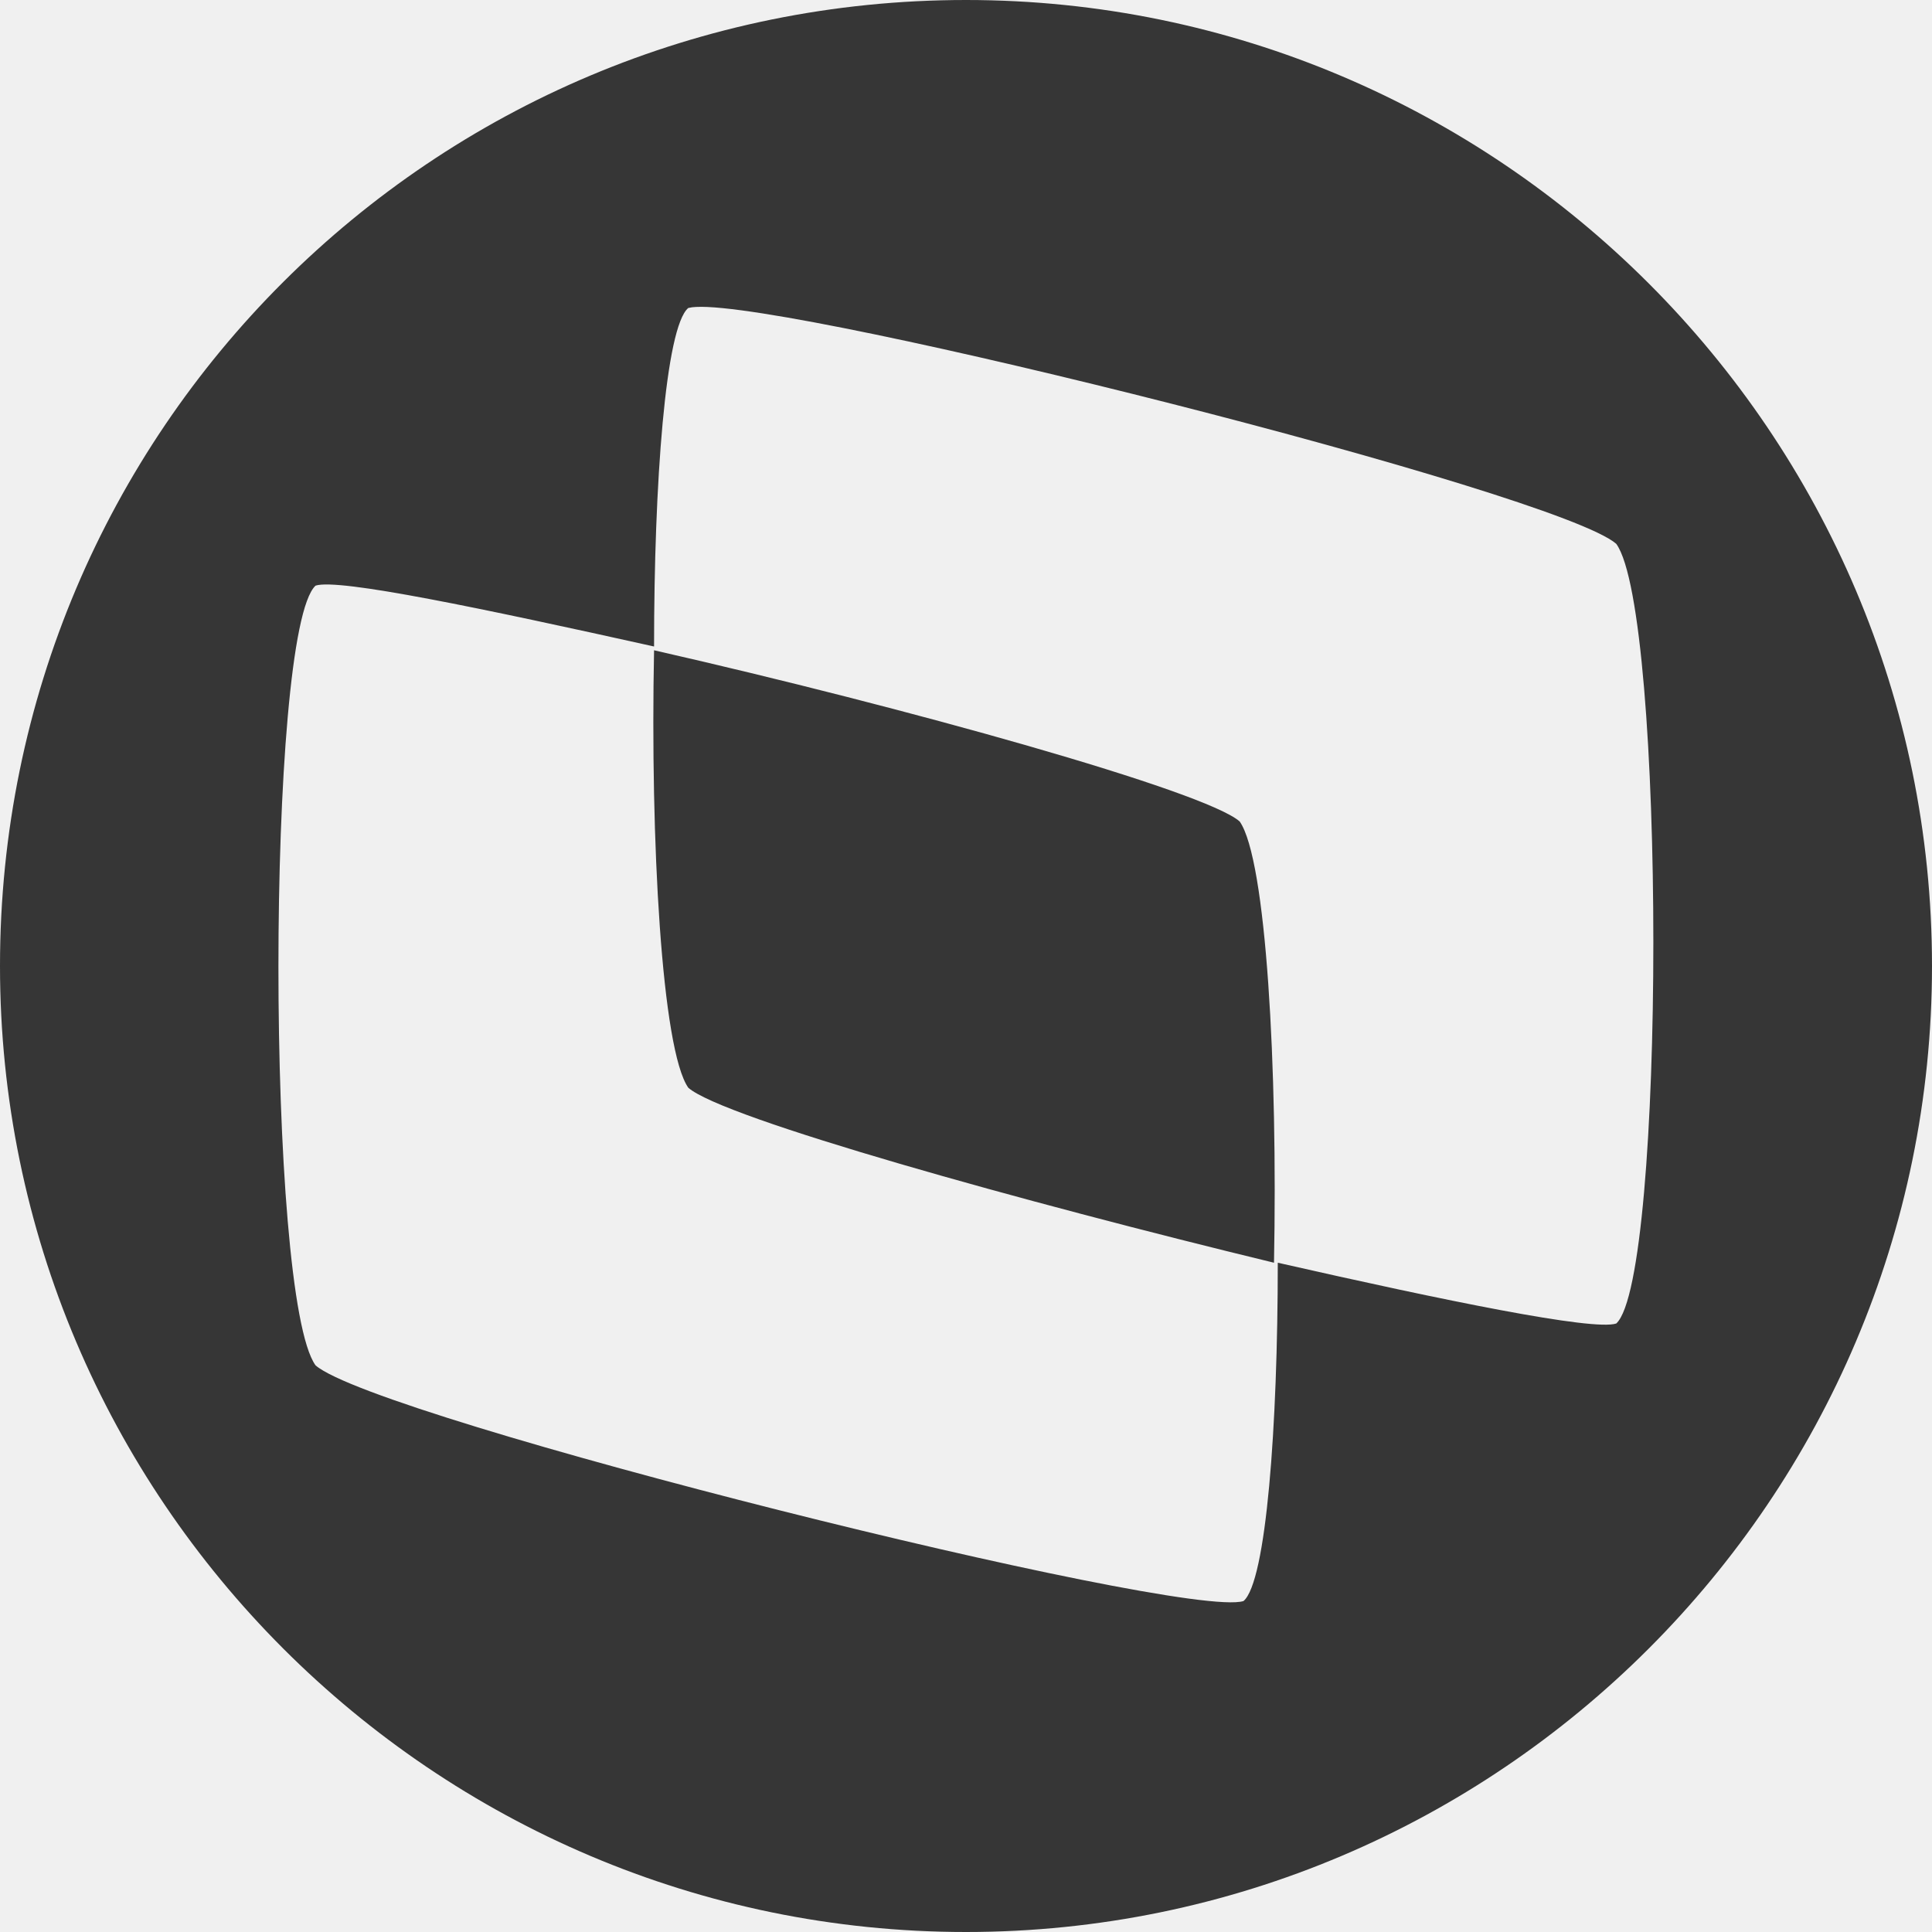
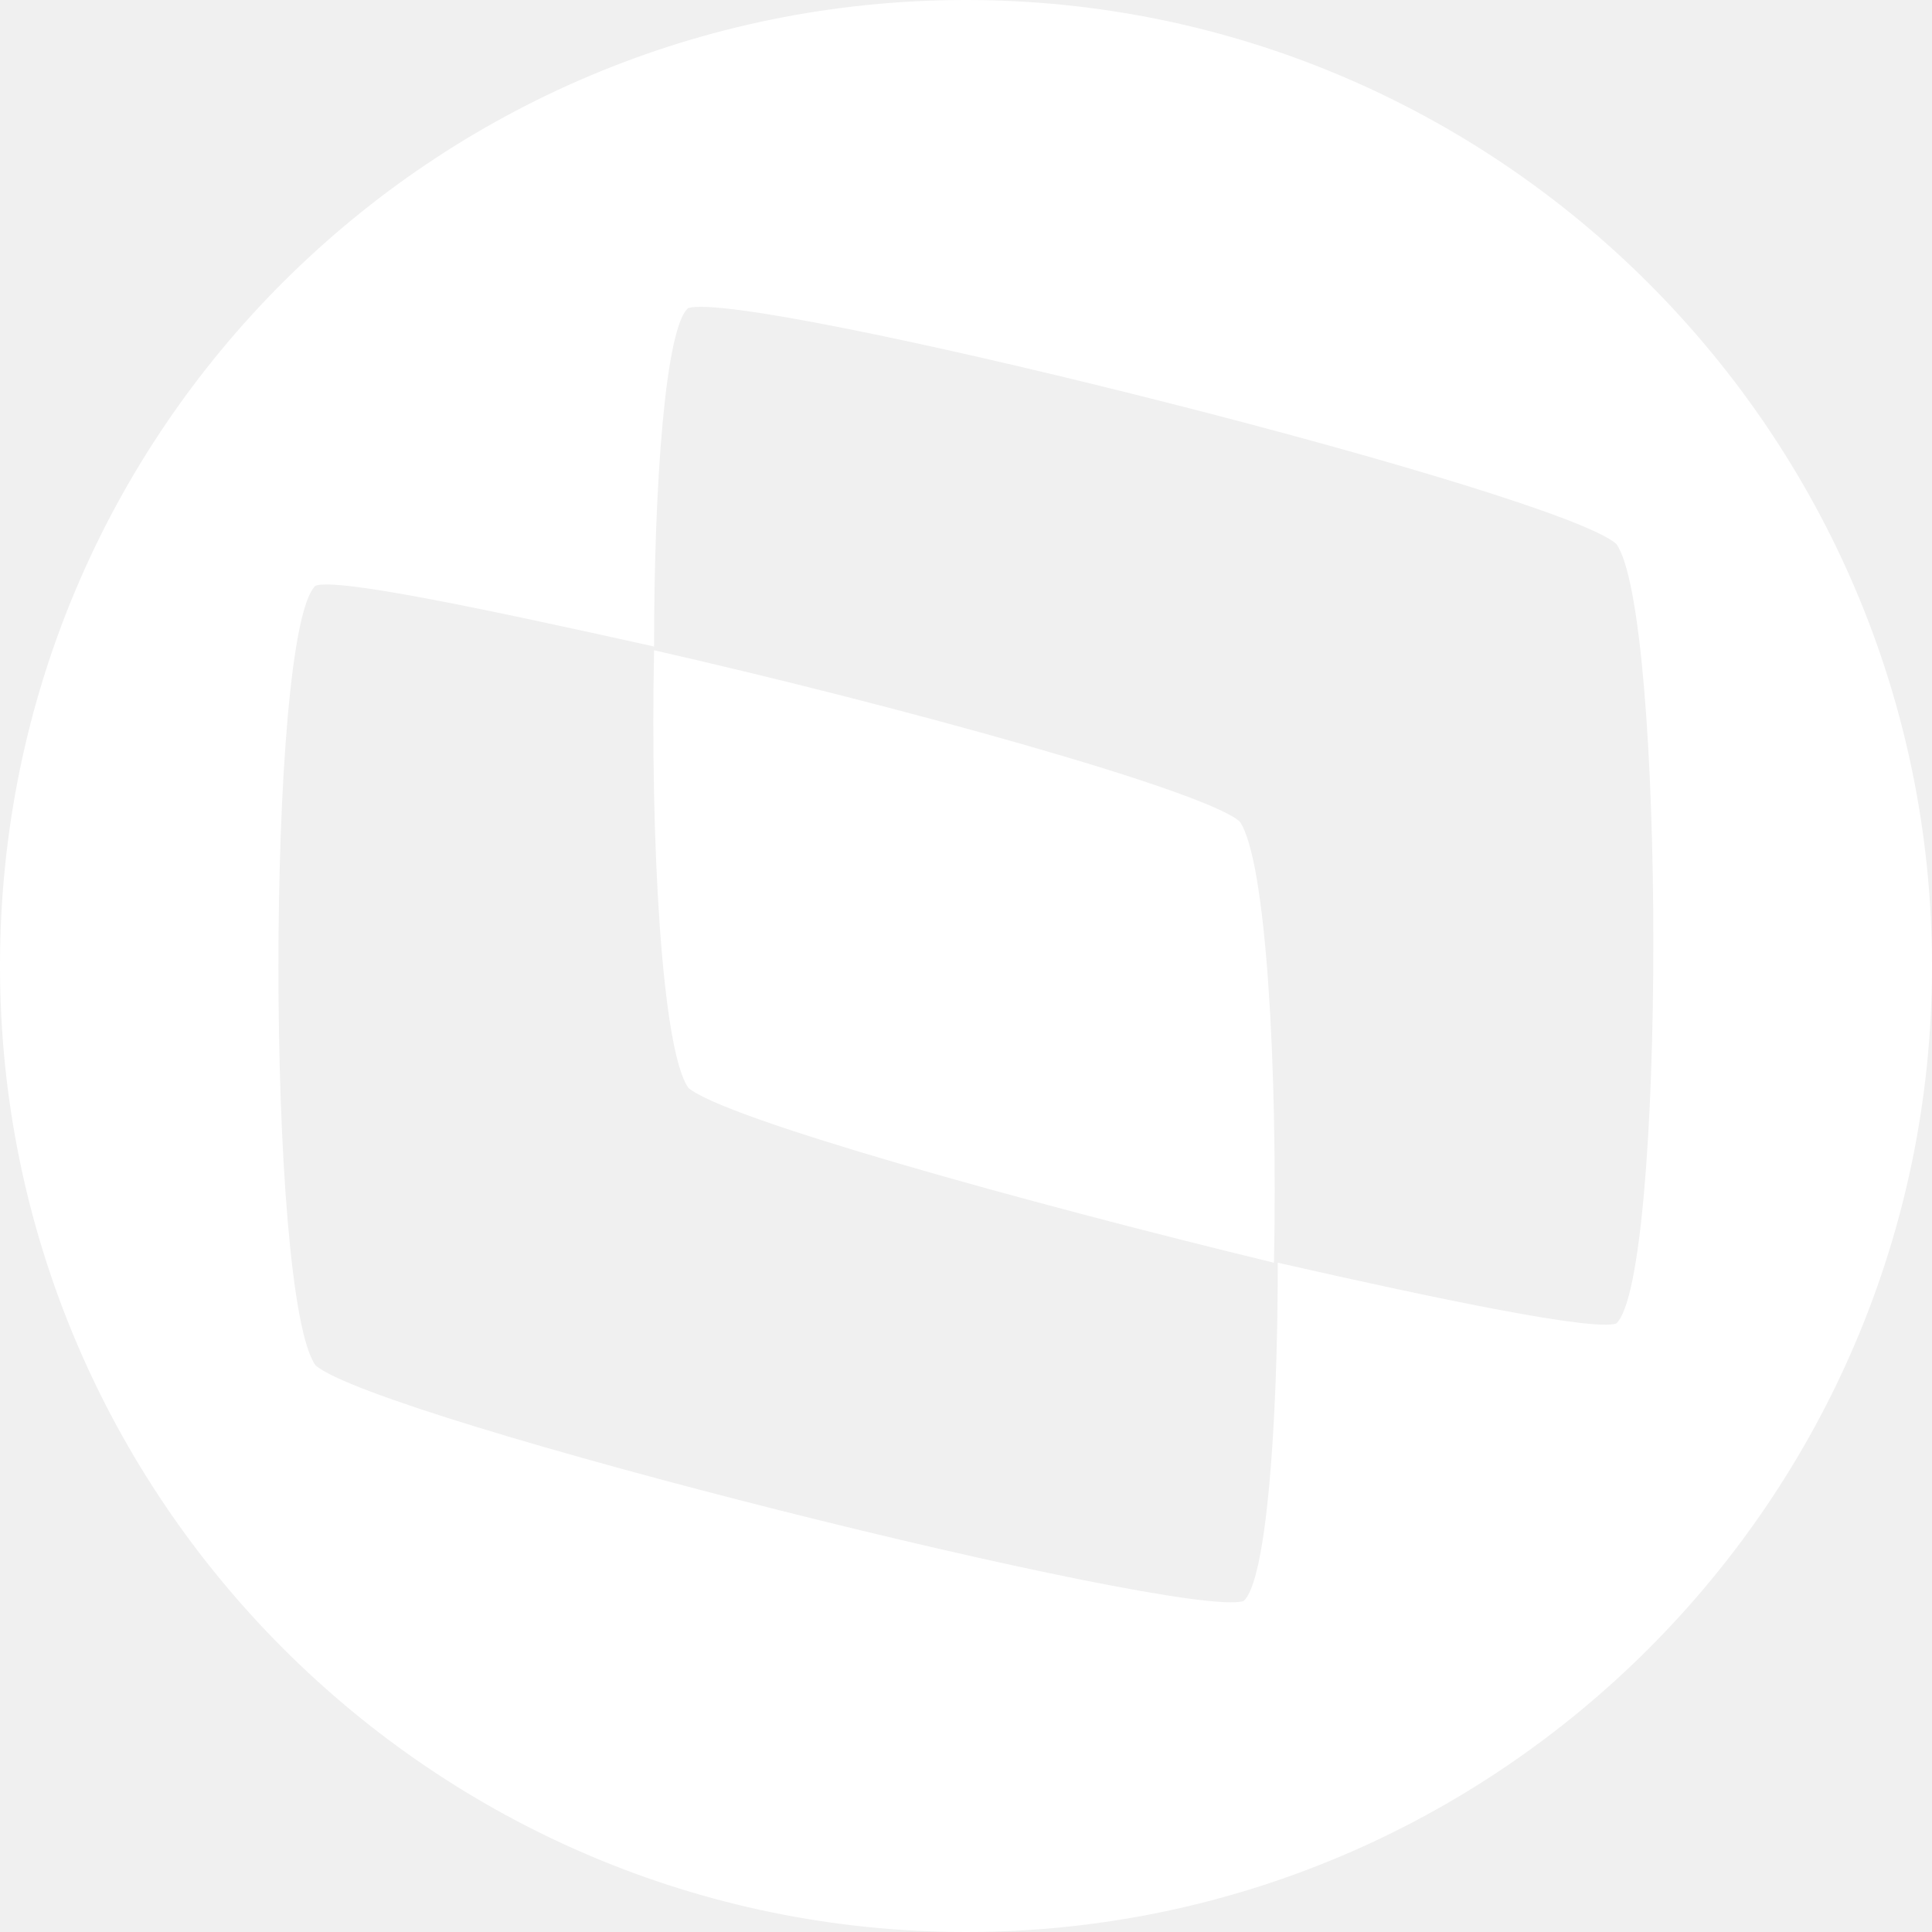
- <svg xmlns="http://www.w3.org/2000/svg" fill="#363636" role="img" viewBox="0 0 24 24">
+ <svg xmlns="http://www.w3.org/2000/svg" fill="#ffffff" role="img" viewBox="0 0 24 24">
  <path d="M12 0C5.385 0 0 5.339 0 12c0 6.614 5.385 12 12 12 6.614 0 12-5.386 12-12S18.614 0 12 0ZM8.648 3.813c1.275-.068 10.697 2.302 11.43 2.943.614.85.614 9.118 0 9.685-.284.095-2.127-.283-4.205-.755 0 2.031-.143 3.966-.426 4.203-.756.236-10.772-2.267-11.527-2.928-.615-.85-.615-9.119 0-9.686.283-.094 2.079.284 4.205.756 0-2.031.142-3.969.425-4.205a.448.448 0 0 1 .098-.013Zm-.523 4.265c-.048 2.362.095 4.961.425 5.434.426.378 4.158 1.418 7.276 2.174.047-2.41-.095-5.008-.426-5.481-.425-.378-4.157-1.418-7.275-2.127Z" />
</svg>
